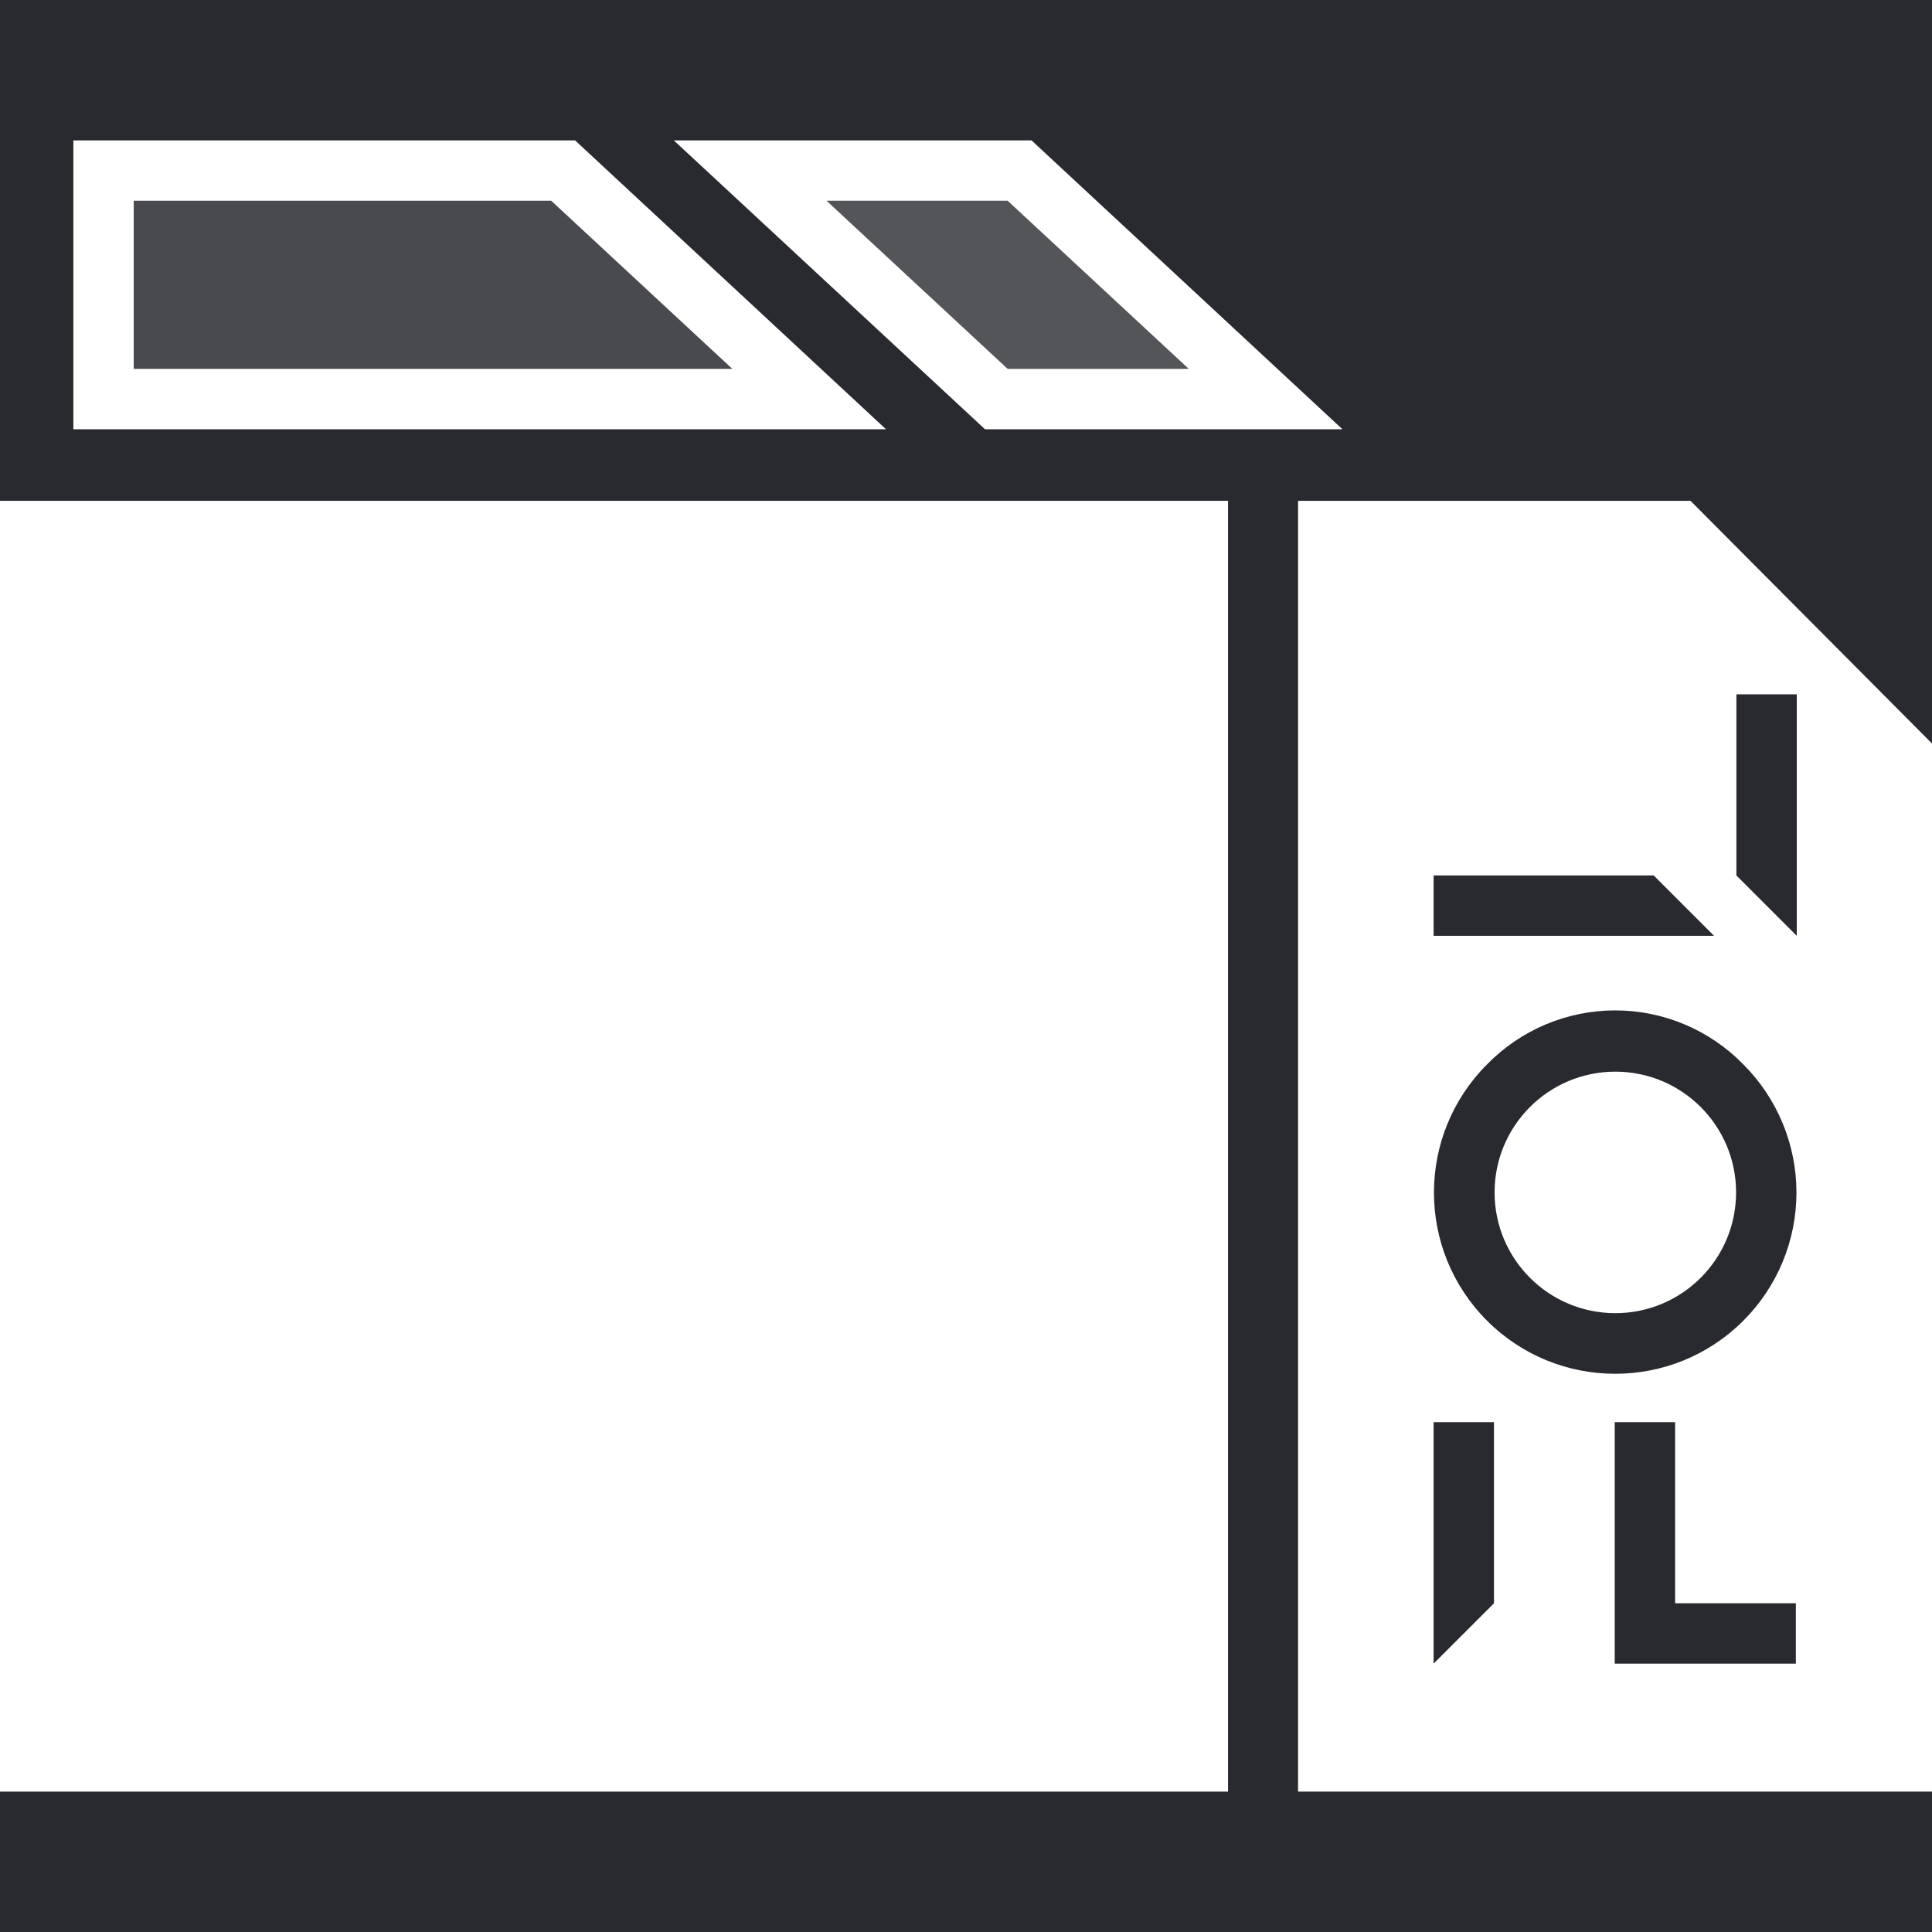
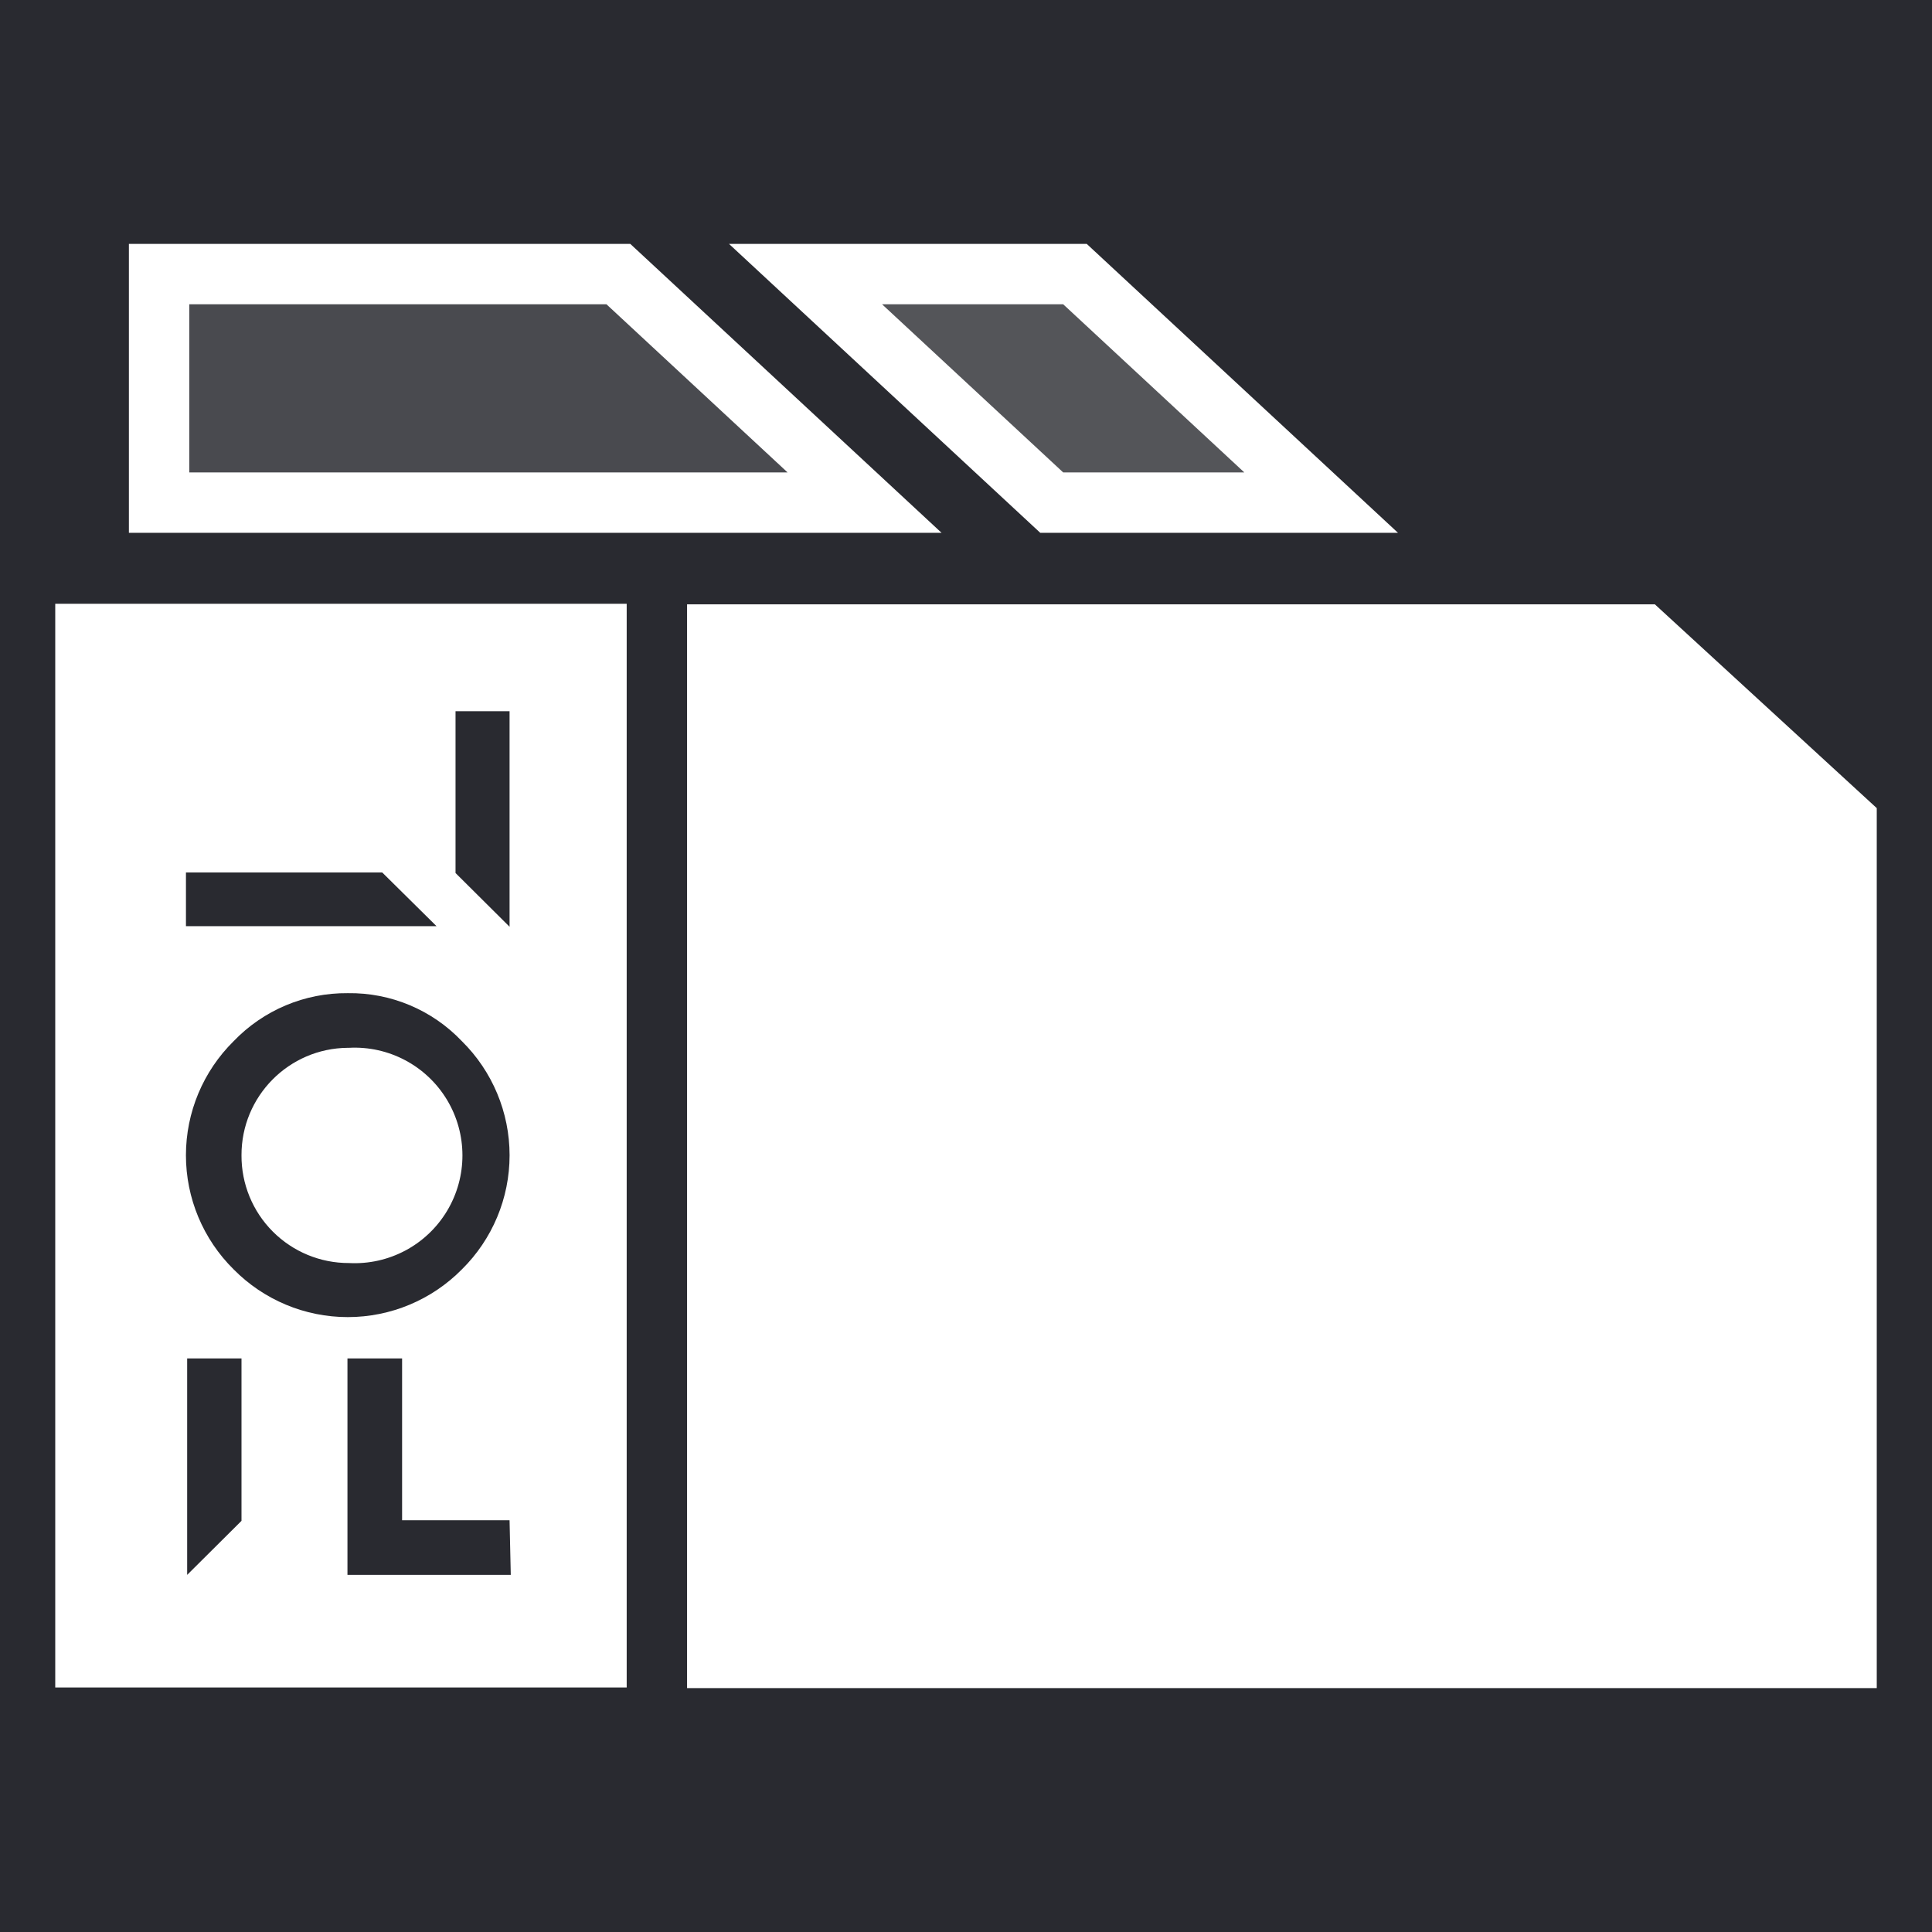
<svg xmlns="http://www.w3.org/2000/svg" id="Icons" viewBox="0 0 64 64">
-   <rect x="-95.24" y="-14.52" width="353.29" height="93.3" fill="#292a30" />
+   <rect x="-95.24" y="-14.52" width="1423.94" height="93.3" fill="#292a30" />
  <g id="Folder">
-     <polygon points="3.43 13.22 3.43 5.65 18.65 5.65 26.81 13.22 3.43 13.22" fill="#fff" opacity="0.15" />
-     <path d="M18.26,6.65l6,5.57H4.43V6.65H18.26m.79-2H2.43v9.57H29.35L19.05,4.65Z" fill="#fff" />
-     <polygon points="33.02 13.22 24.87 5.65 33.77 5.65 41.93 13.22 33.02 13.22" fill="#fff" opacity="0.2" />
-     <path d="M33.38,6.65l6,5.57h-6l-6-5.57h6m.79-2H22.32l10.31,9.57H44.47L34.17,4.65Z" fill="#fff" />
-     <rect x="1" y="17.59" width="38.68" height="40.75" fill="#fff" />
-     <path d="M38.68,18.59V57.35H2V18.59H38.68m2-2H0V59.35H40.68V16.59Z" fill="#fff" />
-     <path d="M53.51,35.5a4,4,0,1,0,0,8,4,4,0,1,0,0-8Z" fill="#fff" />
-     <path d="M56,16.59H43V59.35H64V24.63ZM47.49,29h7.29l2,2H47.49Zm2,24.11-2,2v-8h2Zm10,2h-6v-8h2v6h4ZM57.75,43.75a6,6,0,1,1-8.49-8.49,5.93,5.93,0,0,1,8.49,0,6,6,0,0,1,0,8.49ZM59.52,31l-2-2V23h2Z" fill="#fff" />
+     <polygon points="5.27 16.65 5.27 9.08 20.49 9.08 28.64 16.65 5.27 16.65" fill="#fff" opacity="0.15" />
+     <path d="M20.09,10.08l6,5.57H6.27V10.08H20.09m.79-2H4.27v9.57H31.19L20.88,8.08Z" fill="#fff" />
+     <polygon points="34.85 16.65 26.7 9.08 35.61 9.08 43.76 16.65 34.85 16.65" fill="#fff" opacity="0.2" />
+     <path d="M35.22,10.08l6,5.57h-6l-6-5.57h6m.78-2H24.15l10.31,9.57H46.31L36,8.08Z" fill="#fff" />
+     <polygon points="54.82 20.02 48.9 20.02 42.96 20.02 40.83 20.02 38.61 20.02 37.22 20.02 36.61 20.02 24.77 20.02 24.38 20.02 22.76 20.02 22.76 55.92 24.38 55.92 30.41 55.92 36.61 55.92 37.22 55.92 38.61 55.92 40.83 55.92 42.96 55.92 48.9 55.92 62.17 55.92 62.17 28.33 62.17 26.77 54.82 20.02" fill="#fff" />
+     <path d="M11.52,34.71A3.55,3.55,0,0,0,8,38.27a3.55,3.55,0,0,0,3.56,3.57,3.57,3.57,0,1,0,0-7.13Z" fill="#fff" />
+     <path d="M1.83,20v35.9H20.76V20Zm4.33,8.9h6.5l1.8,1.78H6.16ZM8,50.38l-1.8,1.79V45H8Zm8.92,1.79H11.51V45h1.81v5.36h3.56ZM15.3,42.05a5.31,5.31,0,0,1-7.56,0,5.31,5.31,0,0,1,0-7.56,5.17,5.17,0,0,1,3.78-1.59,5.11,5.11,0,0,1,3.78,1.59,5.31,5.31,0,0,1,0,7.56ZM16.88,30.7l-1.79-1.78V23.56h1.79Z" fill="#fff" />
  </g>
</svg>
